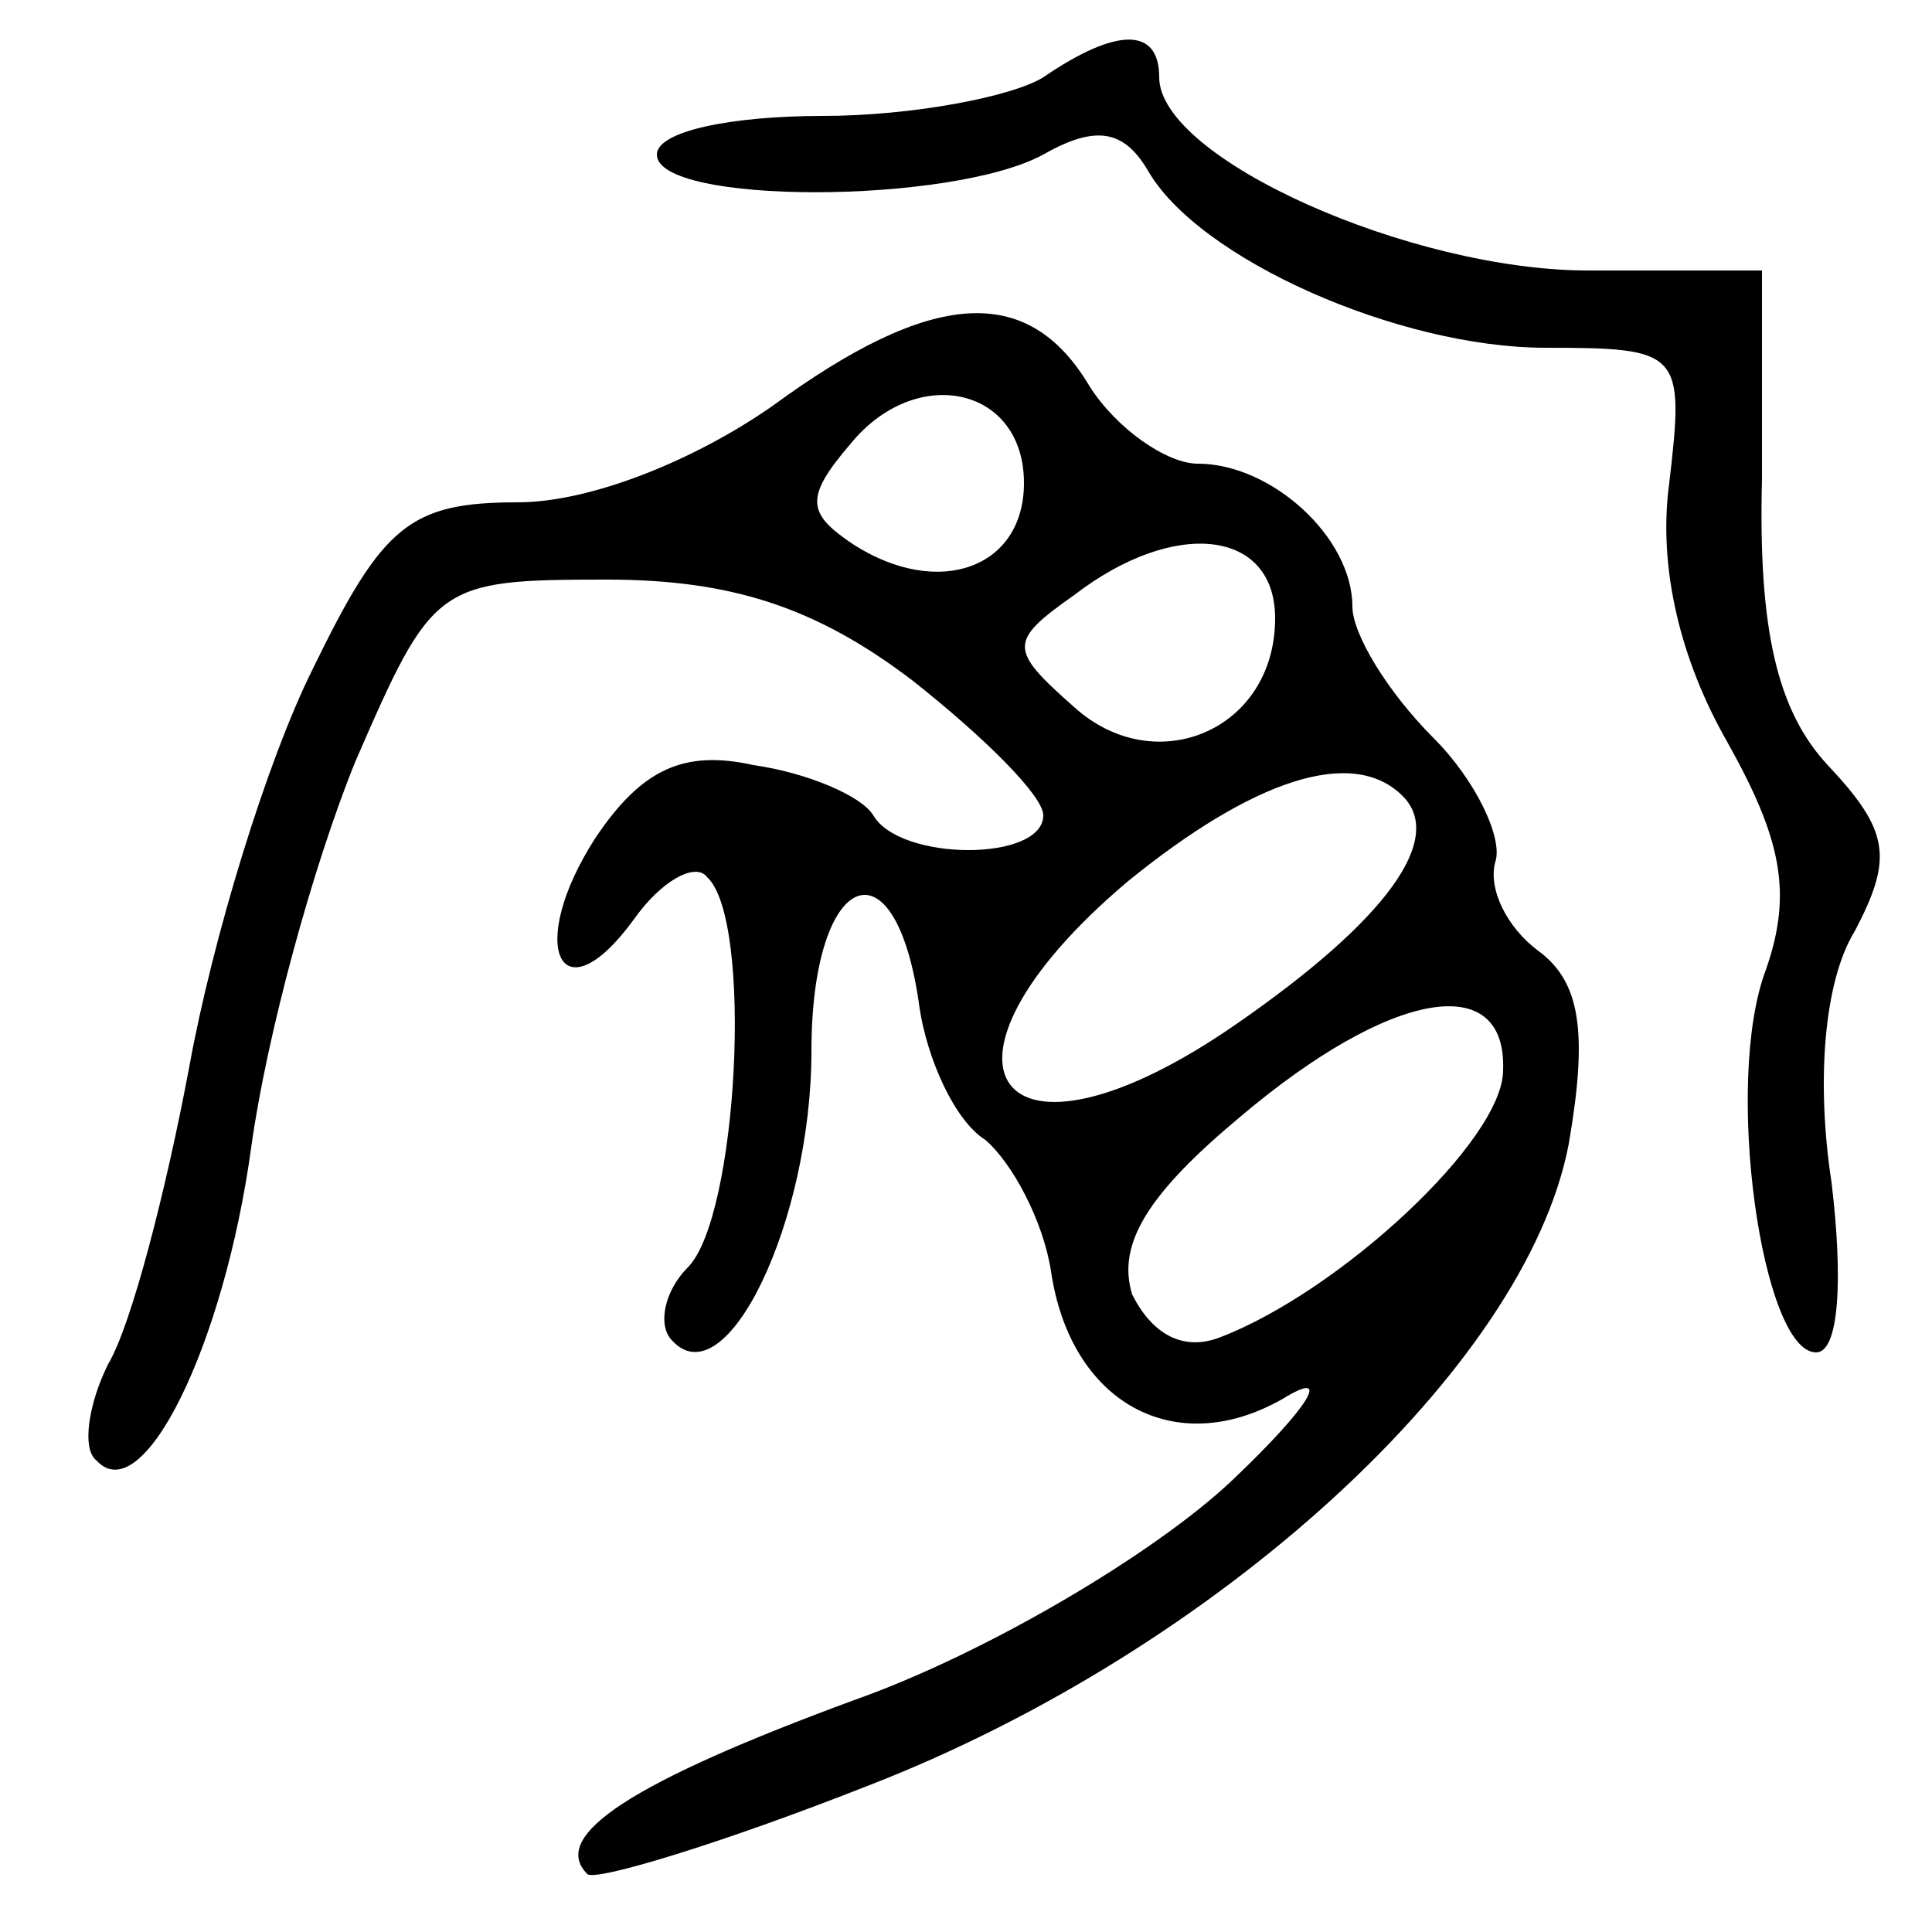
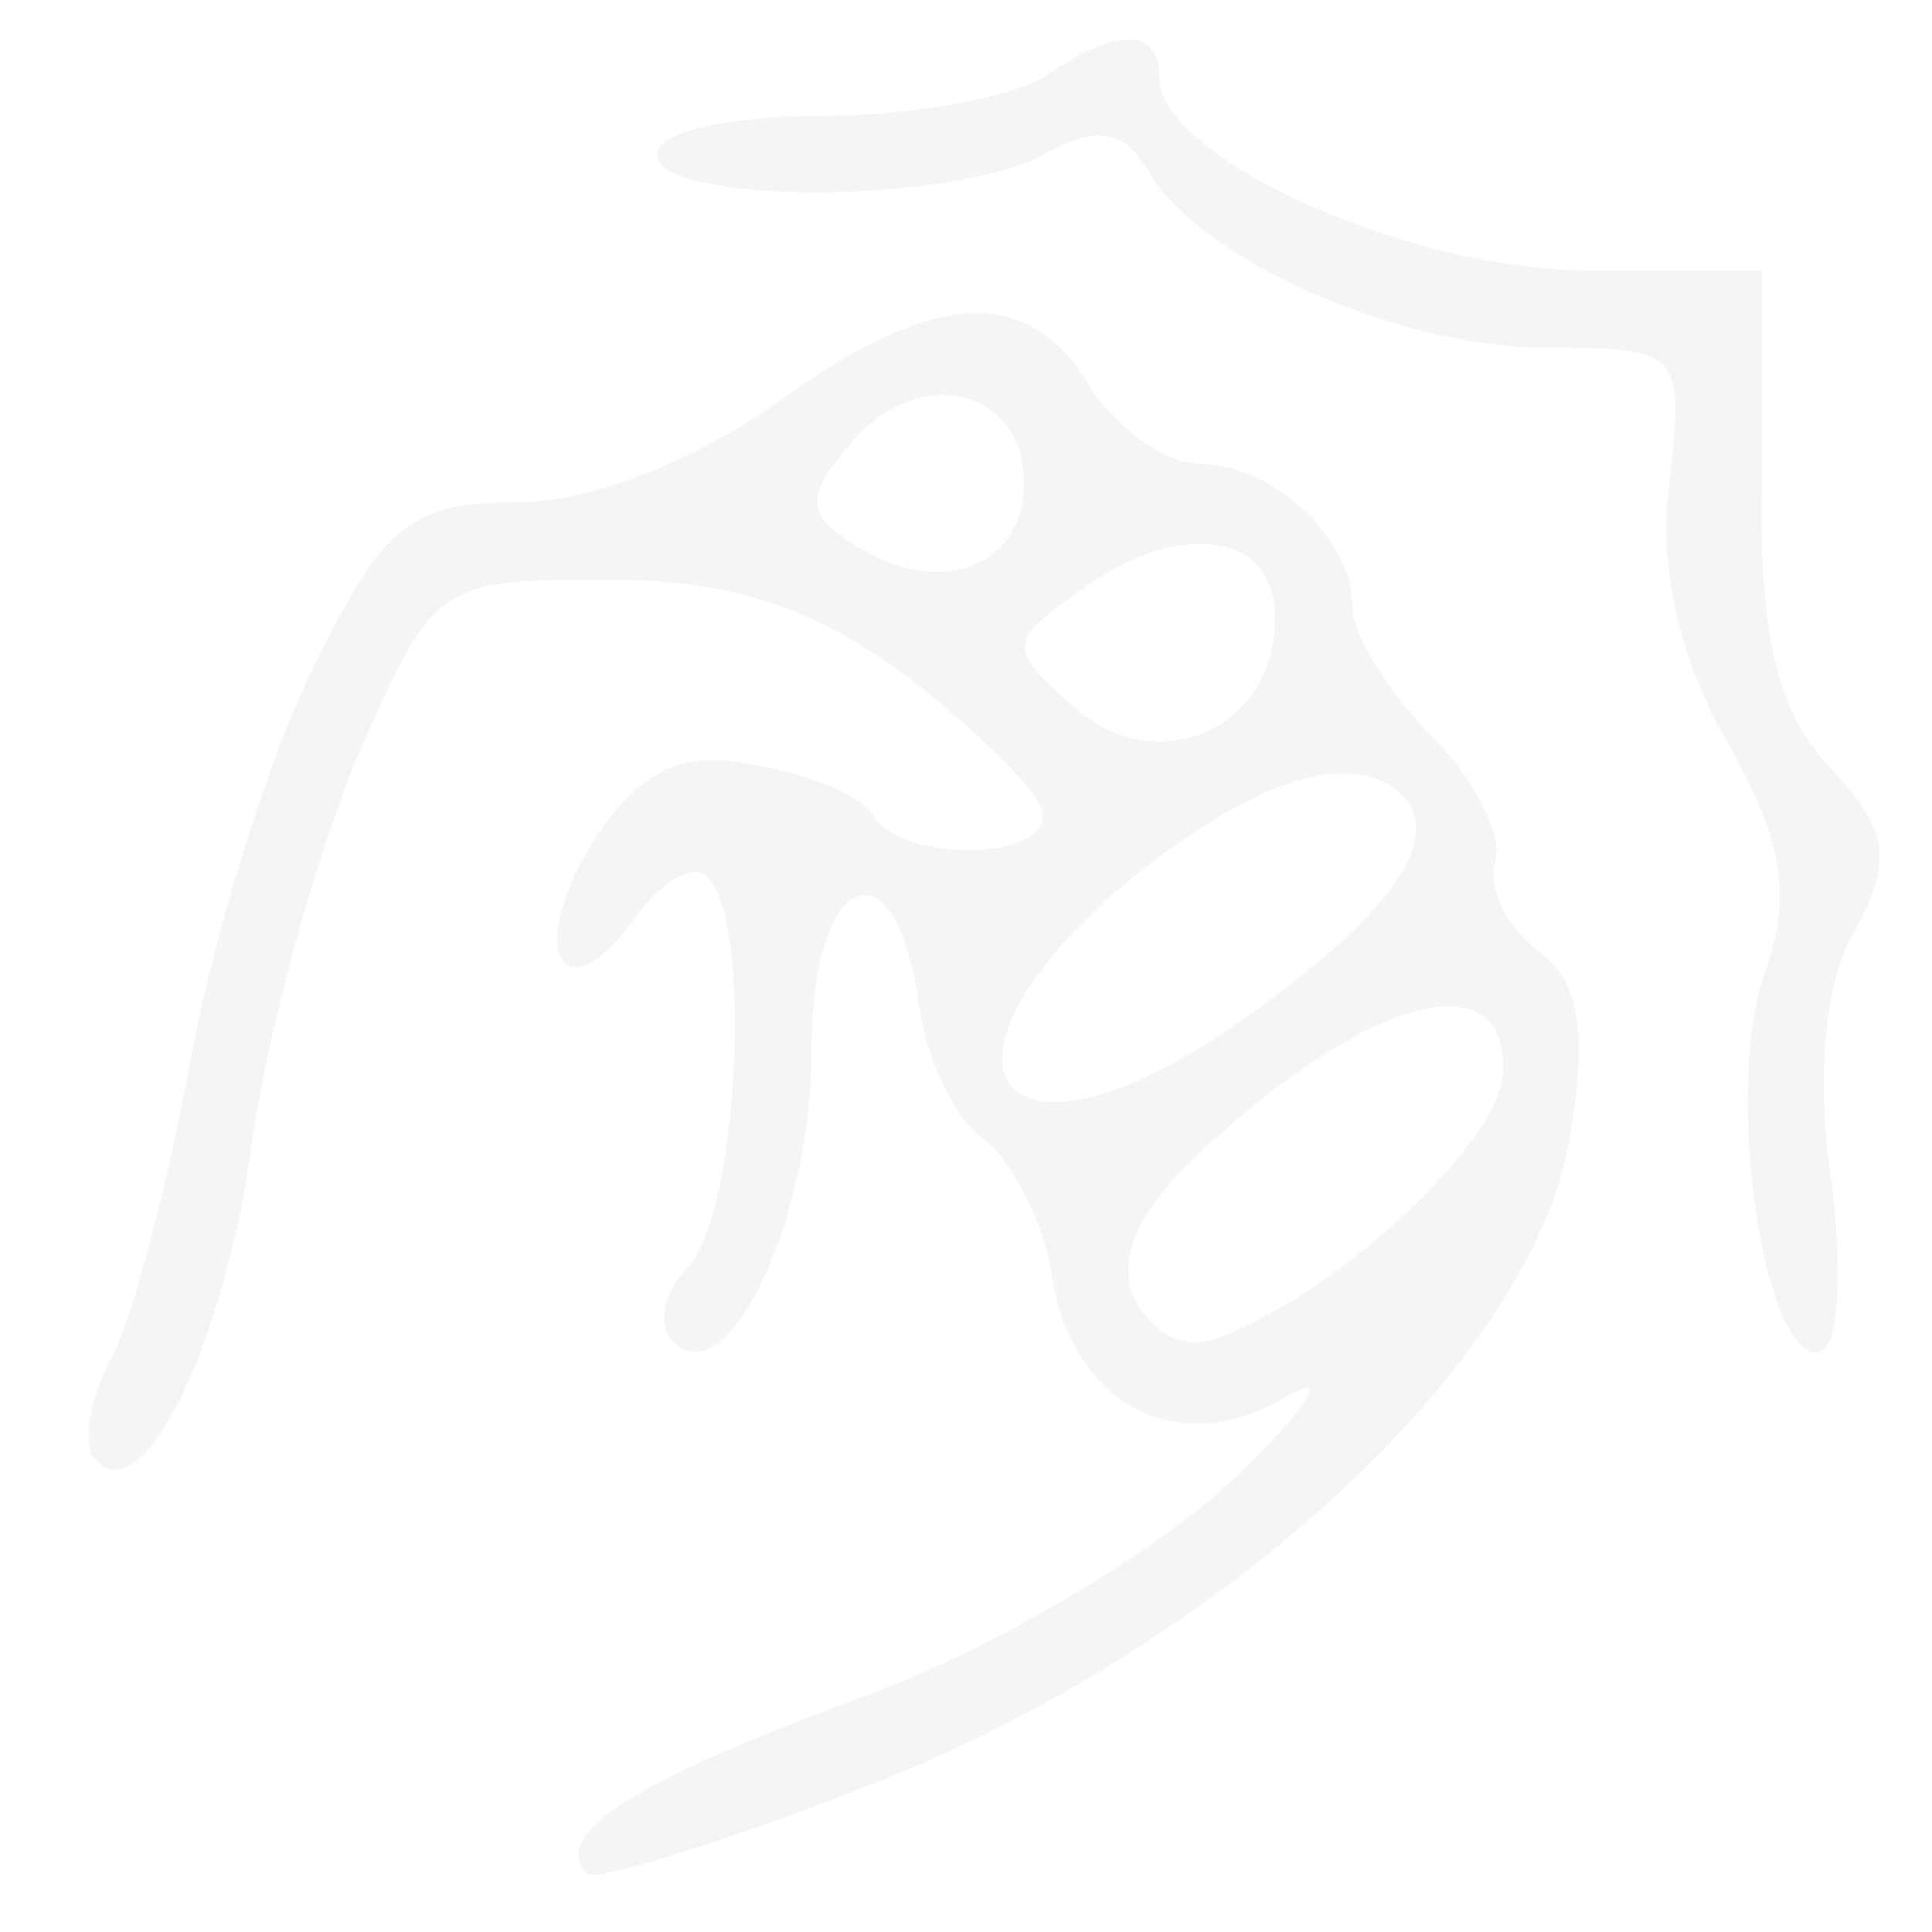
<svg xmlns="http://www.w3.org/2000/svg" version="1.0" width="50pt" height="50pt" viewBox="0 0 50 50" preserveAspectRatio="xMidYMid meet">
-   <g transform="translate(0,50) scale(0.1,-0.1)" fill="#000000" stroke="none">
+   <g transform="translate(0,50) scale(0.1,-0.1)" fill="#f5f5f5" stroke="none">
    <path d="M270 480 c-8 -5 -34 -10 -57 -10 -24 0 -43 -4 -43 -10 0 -13 76 -13 100 0 14 8 21 6 27 -4 13 -23 65 -46 103 -46 35 0 36 -1 32 -35 -3 -22 3 -46 15 -67 14 -25 17 -39 10 -59 -11 -29 -1 -99 13 -99 6 0 7 19 4 44 -4 26 -2 52 6 65 10 19 9 26 -7 43 -13 14 -18 35 -17 74 l0 54 -45 0 c-46 0 -111 29 -111 50 0 13 -11 13 -30 0z" />
    <path d="M200 395 c-20 -14 -47 -25 -66 -25 -28 0 -35 -6 -53 -43 -12 -24 -26 -70 -32 -103 -6 -32 -15 -67 -21 -77 -5 -10 -7 -22 -3 -25 12 -13 33 30 40 81 4 29 16 73 27 100 20 46 21 47 65 47 32 0 54 -7 79 -26 19 -15 34 -30 34 -35 0 -12 -37 -12 -44 0 -3 5 -17 11 -31 13 -18 4 -29 -1 -41 -19 -18 -28 -9 -47 10 -21 7 10 16 15 19 11 12 -11 8 -88 -5 -101 -6 -6 -8 -15 -4 -19 14 -15 36 31 36 75 0 47 22 56 28 11 2 -13 9 -29 17 -34 7 -6 15 -21 17 -34 5 -34 32 -49 60 -33 13 8 7 -2 -13 -21 -20 -19 -64 -45 -98 -57 -57 -21 -79 -35 -69 -45 2 -2 35 8 73 23 90 35 170 108 181 166 5 29 3 42 -8 50 -8 6 -13 16 -11 23 2 6 -5 21 -16 32 -12 12 -21 27 -21 34 0 18 -21 37 -40 37 -8 0 -21 9 -28 20 -16 27 -41 25 -82 -5z m65 -20 c0 -22 -22 -30 -44 -16 -12 8 -13 12 -1 26 17 21 45 15 45 -10z m65 -35 c0 -29 -31 -42 -52 -23 -17 15 -17 17 0 29 26 20 52 17 52 -6z m33 -46 c11 -11 -4 -32 -43 -59 -62 -43 -85 -11 -28 37 32 26 58 35 71 22z m26 -71 c0 -18 -42 -57 -73 -69 -10 -4 -18 1 -23 11 -4 13 4 26 28 46 39 33 69 38 68 12z" />
  </g>
</svg>
